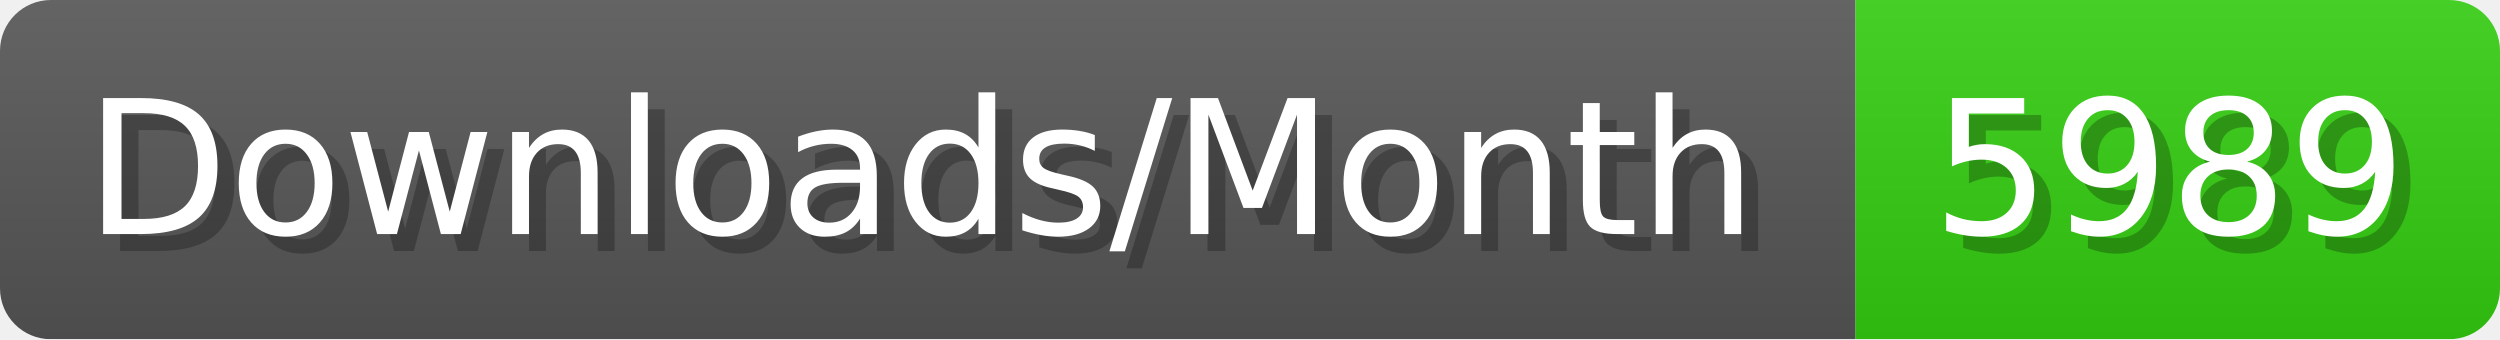
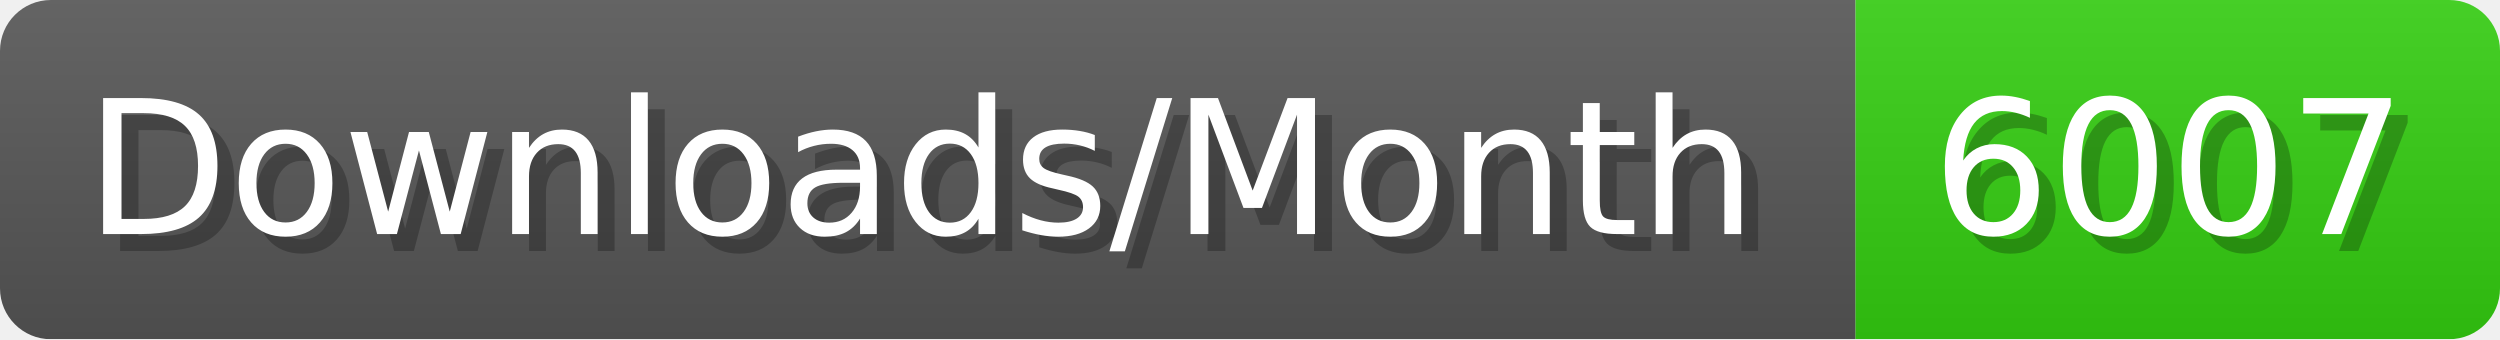
- <svg xmlns="http://www.w3.org/2000/svg" width="147.4" height="20" viewBox="0 0 1474 200" role="img" aria-label="Downloads/Month: 5989">
+ <svg xmlns="http://www.w3.org/2000/svg" width="147.4" height="20" viewBox="0 0 1474 200" role="img" aria-label="Downloads/Month: 6007">
  <linearGradient id="YlXUI" x2="0" y2="100%">
    <stop offset="0" stop-opacity=".1" stop-color="#EEE" />
    <stop offset="1" stop-opacity=".1" />
  </linearGradient>
  <mask id="JHhop">
    <rect width="1474" height="200" rx="30" fill="#FFF" />
  </mask>
  <g mask="url(#JHhop)">
    <rect width="1094" height="200" fill="#555" />
    <rect width="380" height="200" fill="#3C1" x="1094" />
    <rect width="1474" height="200" fill="url(#YlXUI)" />
  </g>
  <g aria-hidden="true" fill="#fff" text-anchor="start" font-family="Verdana,DejaVu Sans,sans-serif" font-size="110">
    <text x="60" y="148" textLength="994" fill="#000" opacity="0.25">Downloads/Month</text>
    <text x="50" y="138" textLength="994">Downloads/Month</text>
-     <text x="1149" y="148" textLength="280" fill="#000" opacity="0.25">5989</text>
-     <text x="1139" y="138" textLength="280">5989</text>
+     <text x="1149" y="148" textLength="280" fill="#000" opacity="0.25">6007</text>
+     <text x="1139" y="138" textLength="280">6007</text>
  </g>
</svg>
